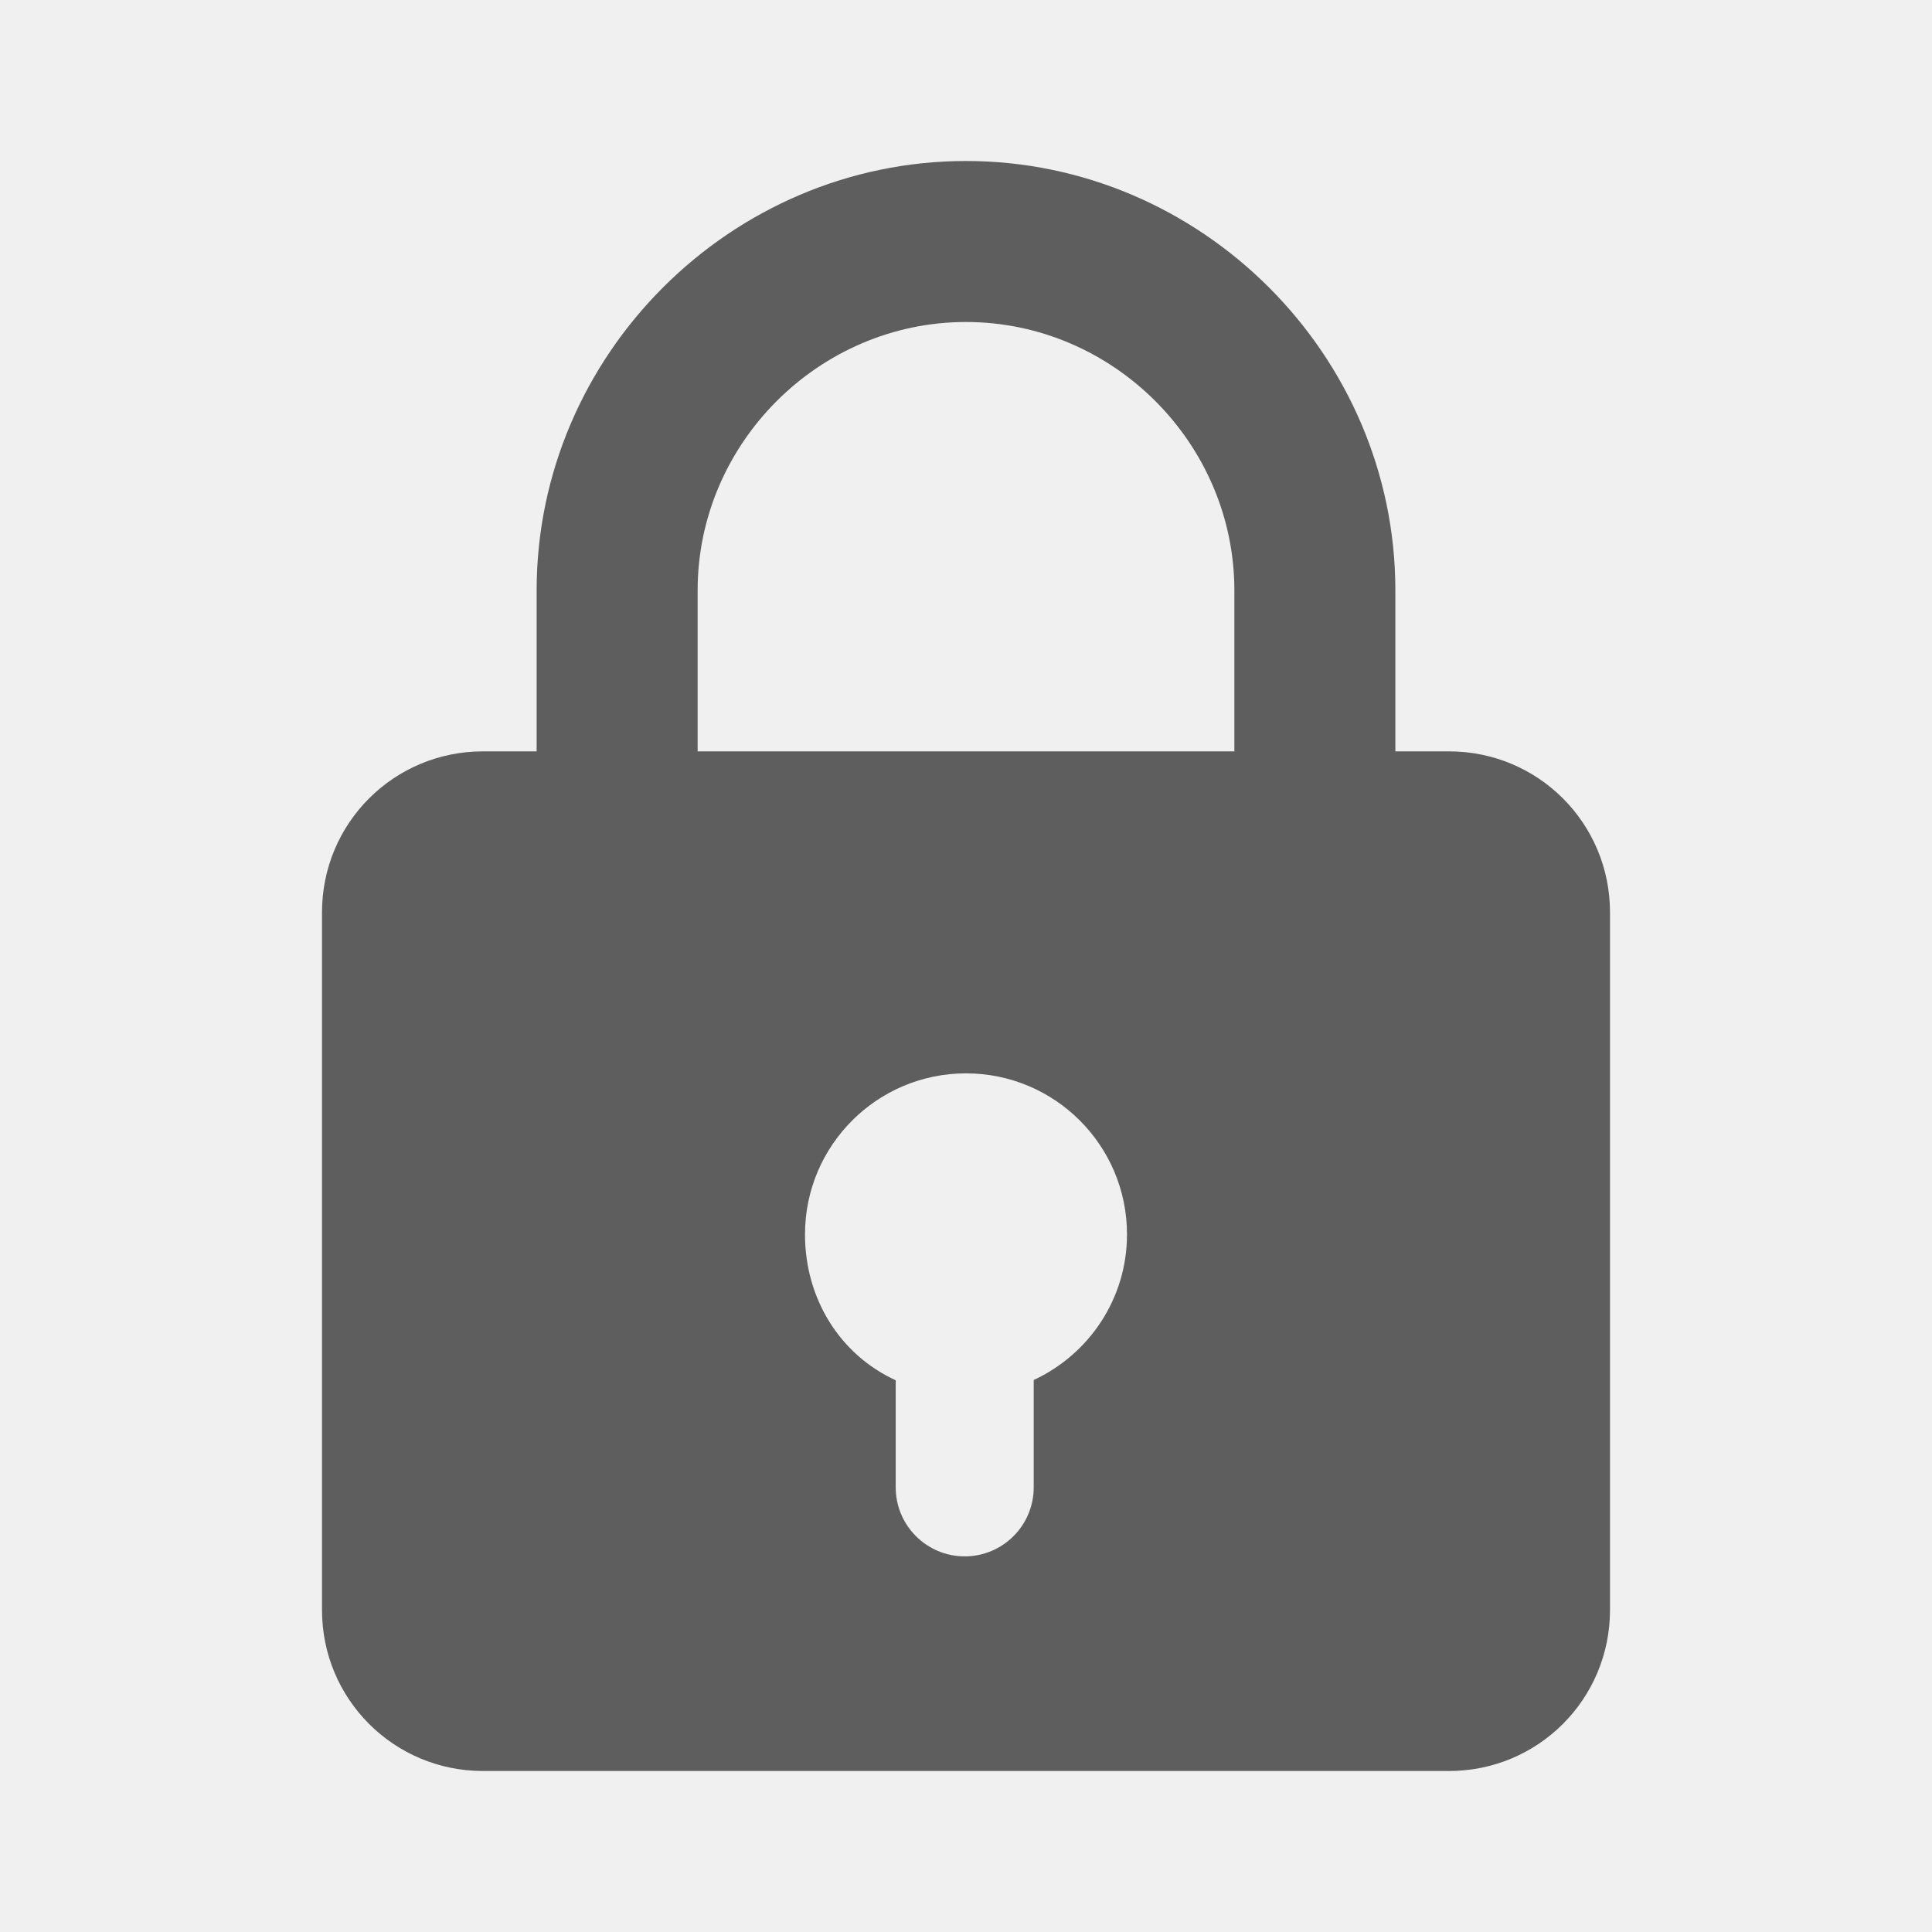
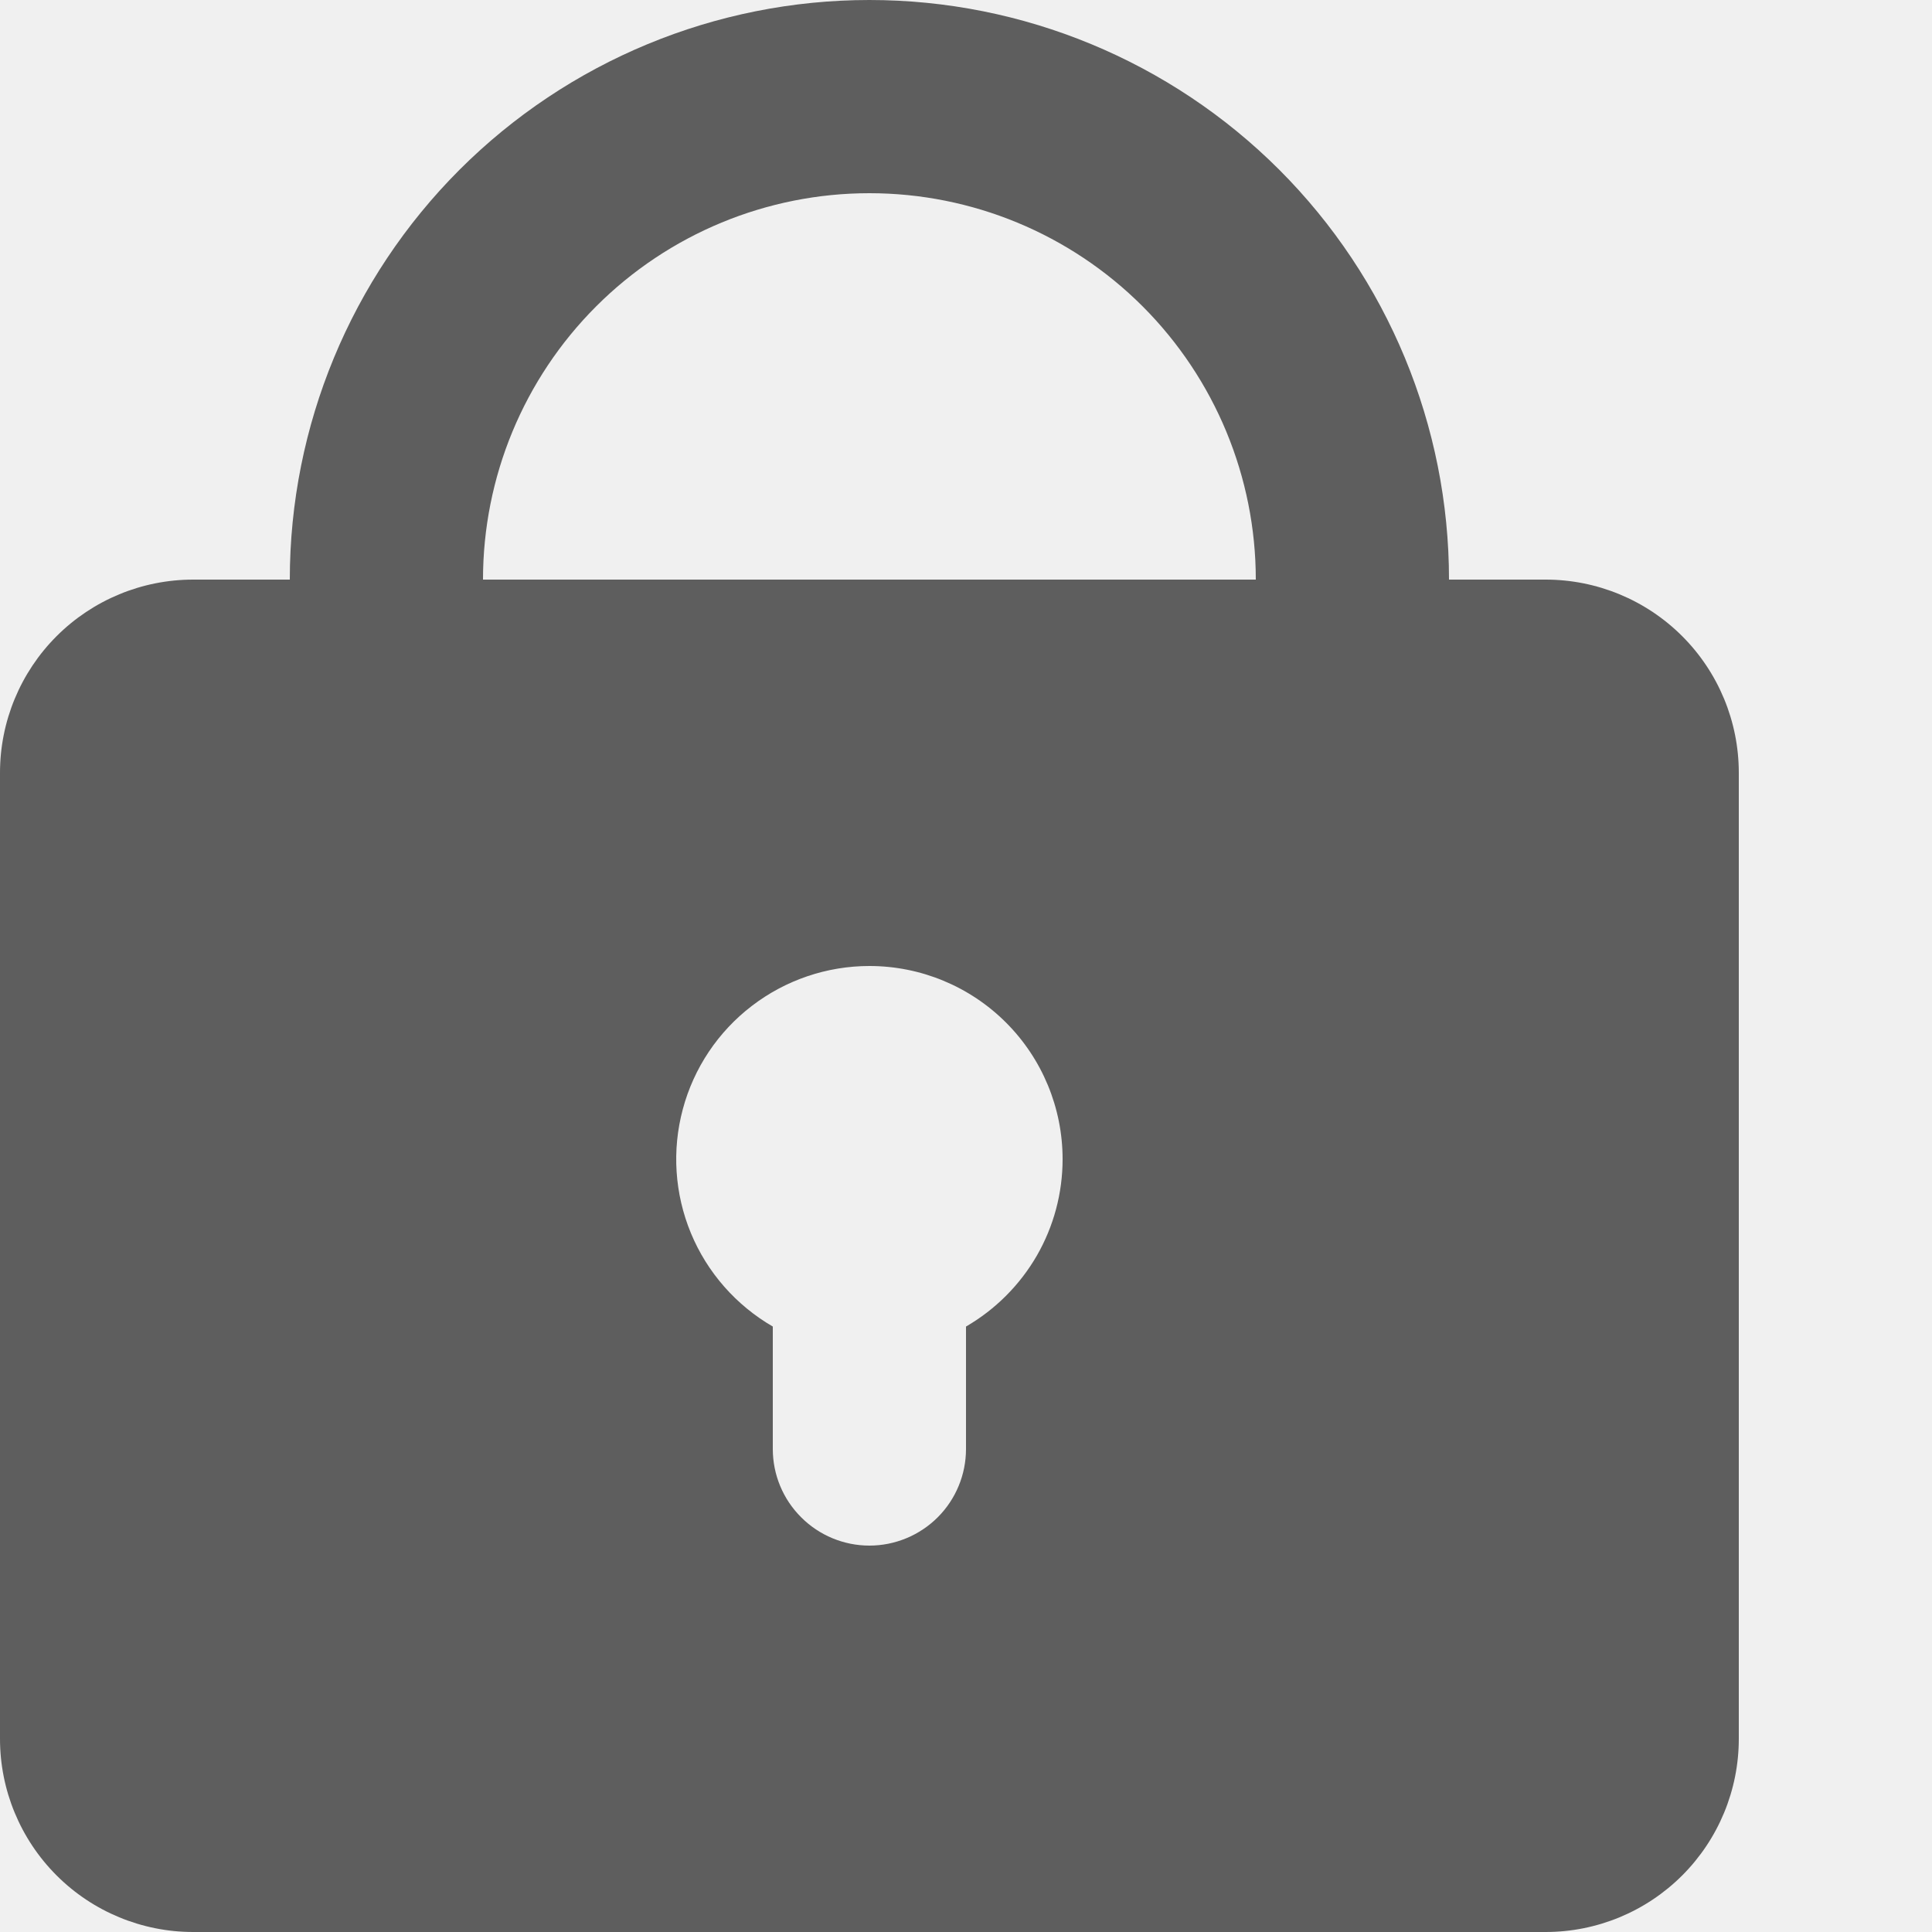
<svg xmlns="http://www.w3.org/2000/svg" width="21" height="21" viewBox="0 0 21 21" fill="none">
-   <path fill-rule="evenodd" clip-rule="evenodd" d="M10.5 1.75C7.942 1.75 5.833 3.858 5.833 6.417V8.167H5.25C4.281 8.167 3.5 8.947 3.5 9.917V17.5C3.5 18.469 4.281 19.25 5.25 19.25H15.75C16.719 19.25 17.5 18.469 17.5 17.5V9.917C17.5 8.947 16.719 8.167 15.75 8.167H15.167V6.417C15.167 3.858 13.058 1.75 10.5 1.75ZM7.583 6.417C7.583 4.819 8.903 3.5 10.5 3.5C12.098 3.5 13.417 4.819 13.417 6.417V8.167H7.583V6.417ZM10.5 11.667C11.466 11.667 12.25 12.45 12.25 13.417C12.25 14.119 11.835 14.722 11.236 15V16.167C11.236 16.581 10.9 16.917 10.486 16.917C10.072 16.917 9.736 16.581 9.736 16.167V15.003C9.133 14.726 8.75 14.121 8.75 13.417C8.75 12.45 9.534 11.667 10.5 11.667Z" fill="#5E5E5E" />
+   <g clip-path="url(#clip0_83_670)">
+     <path fill-rule="evenodd" clip-rule="evenodd" d="M3.15 6.3C3.15 4.629 3.814 3.027 4.995 1.845C6.177 0.664 7.779 0 9.45 0C11.121 0 12.723 0.664 13.905 1.845C15.086 3.027 15.75 4.629 15.75 6.3H16.8C17.357 6.3 17.891 6.521 18.285 6.915C18.679 7.309 18.9 7.843 18.9 8.4V18.9C18.9 19.457 18.679 19.991 18.285 20.385C17.891 20.779 17.357 21 16.8 21H2.1C1.543 21 1.009 20.779 0.615 20.385C0.221 19.991 0 19.457 0 18.9V8.4C0 7.843 0.221 7.309 0.615 6.915C1.009 6.521 1.543 6.3 2.1 6.3H3.15ZM9.45 2.1C10.564 2.1 11.632 2.542 12.42 3.33C13.207 4.118 13.65 5.186 13.65 6.3H5.25C5.25 5.186 5.692 4.118 6.48 3.33C7.268 2.542 8.336 2.1 9.45 2.1ZM11.55 12.6C11.55 12.969 11.453 13.331 11.269 13.65C11.084 13.969 10.819 14.234 10.5 14.419V15.75C10.5 16.029 10.389 16.296 10.193 16.492C9.996 16.689 9.728 16.8 9.45 16.8C9.172 16.8 8.904 16.689 8.708 16.492C8.511 16.296 8.4 16.029 8.4 15.75V14.419C8 14.187 7.687 13.831 7.51 13.404C7.333 12.976 7.302 12.503 7.422 12.056C7.541 11.61 7.805 11.215 8.172 10.934C8.538 10.653 8.988 10.5 9.45 10.5C10.007 10.5 10.541 10.721 10.935 11.115C11.329 11.509 11.55 12.043 11.55 12.6Z" fill="#5E5E5E" />
+   </g>
+   <defs>
+     <clipPath id="clip0_83_670">
+       <rect width="21" height="21" fill="white" />
+     </clipPath>
+   </defs>
</svg>
